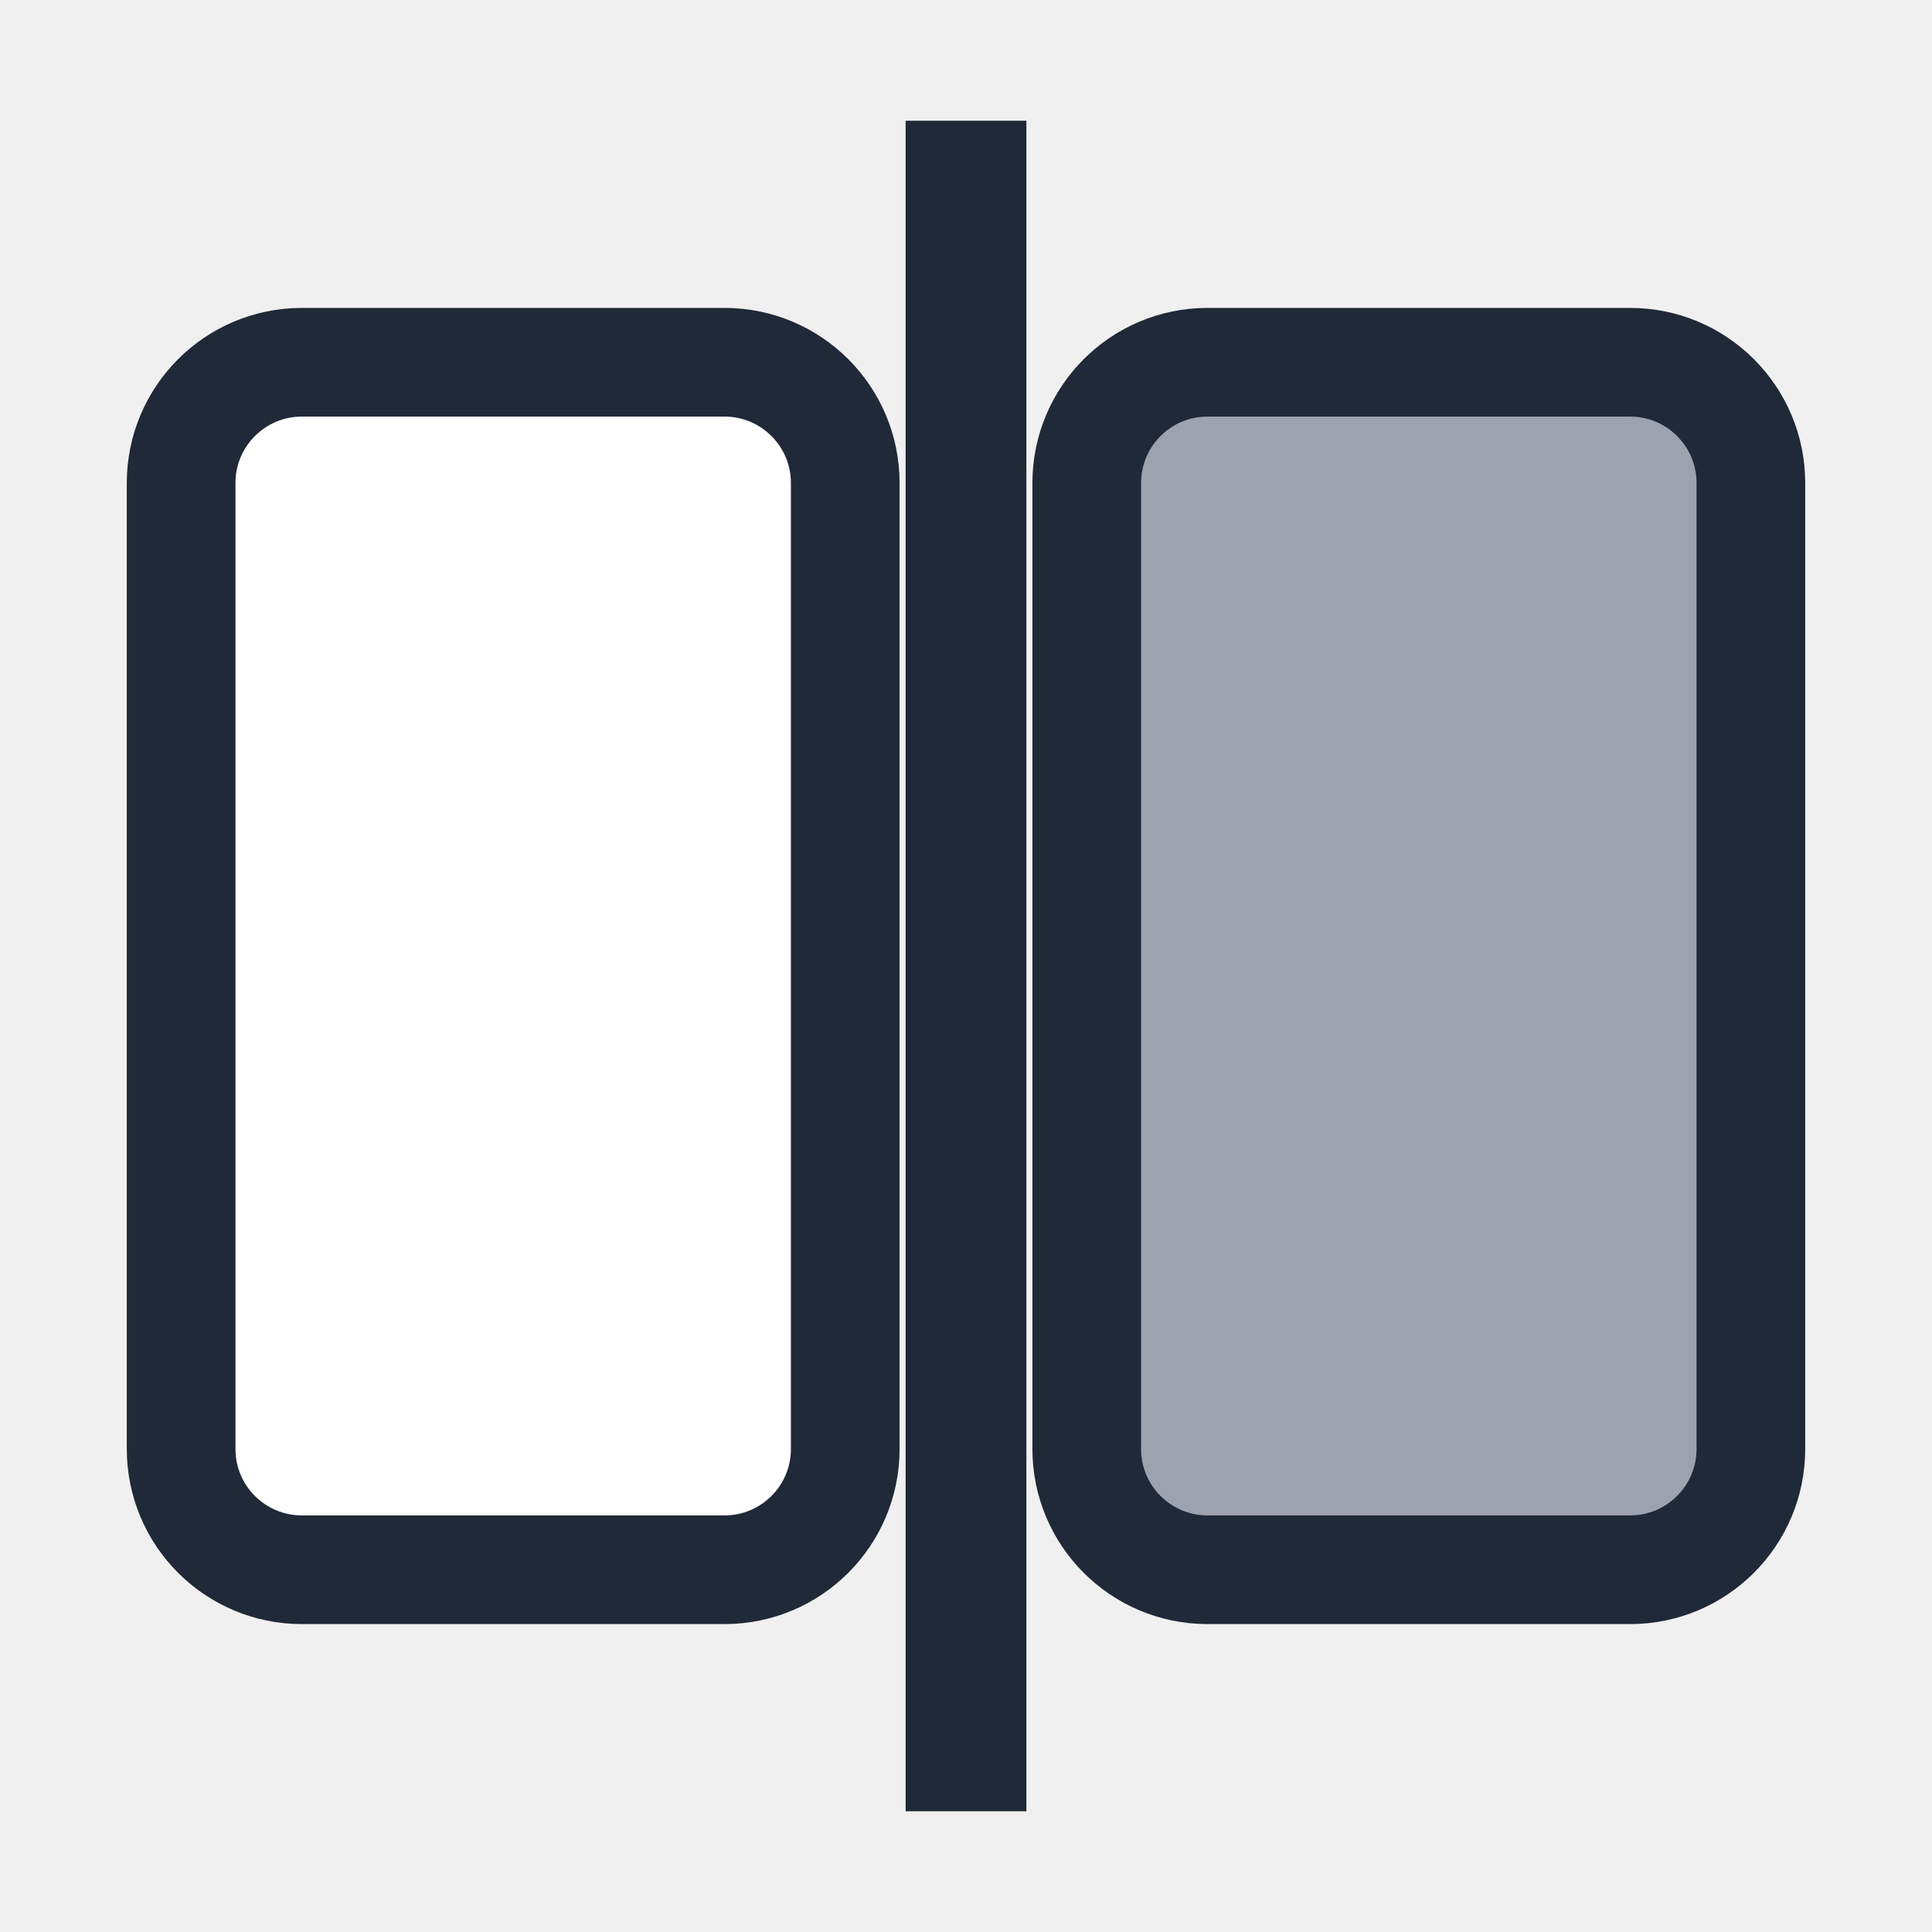
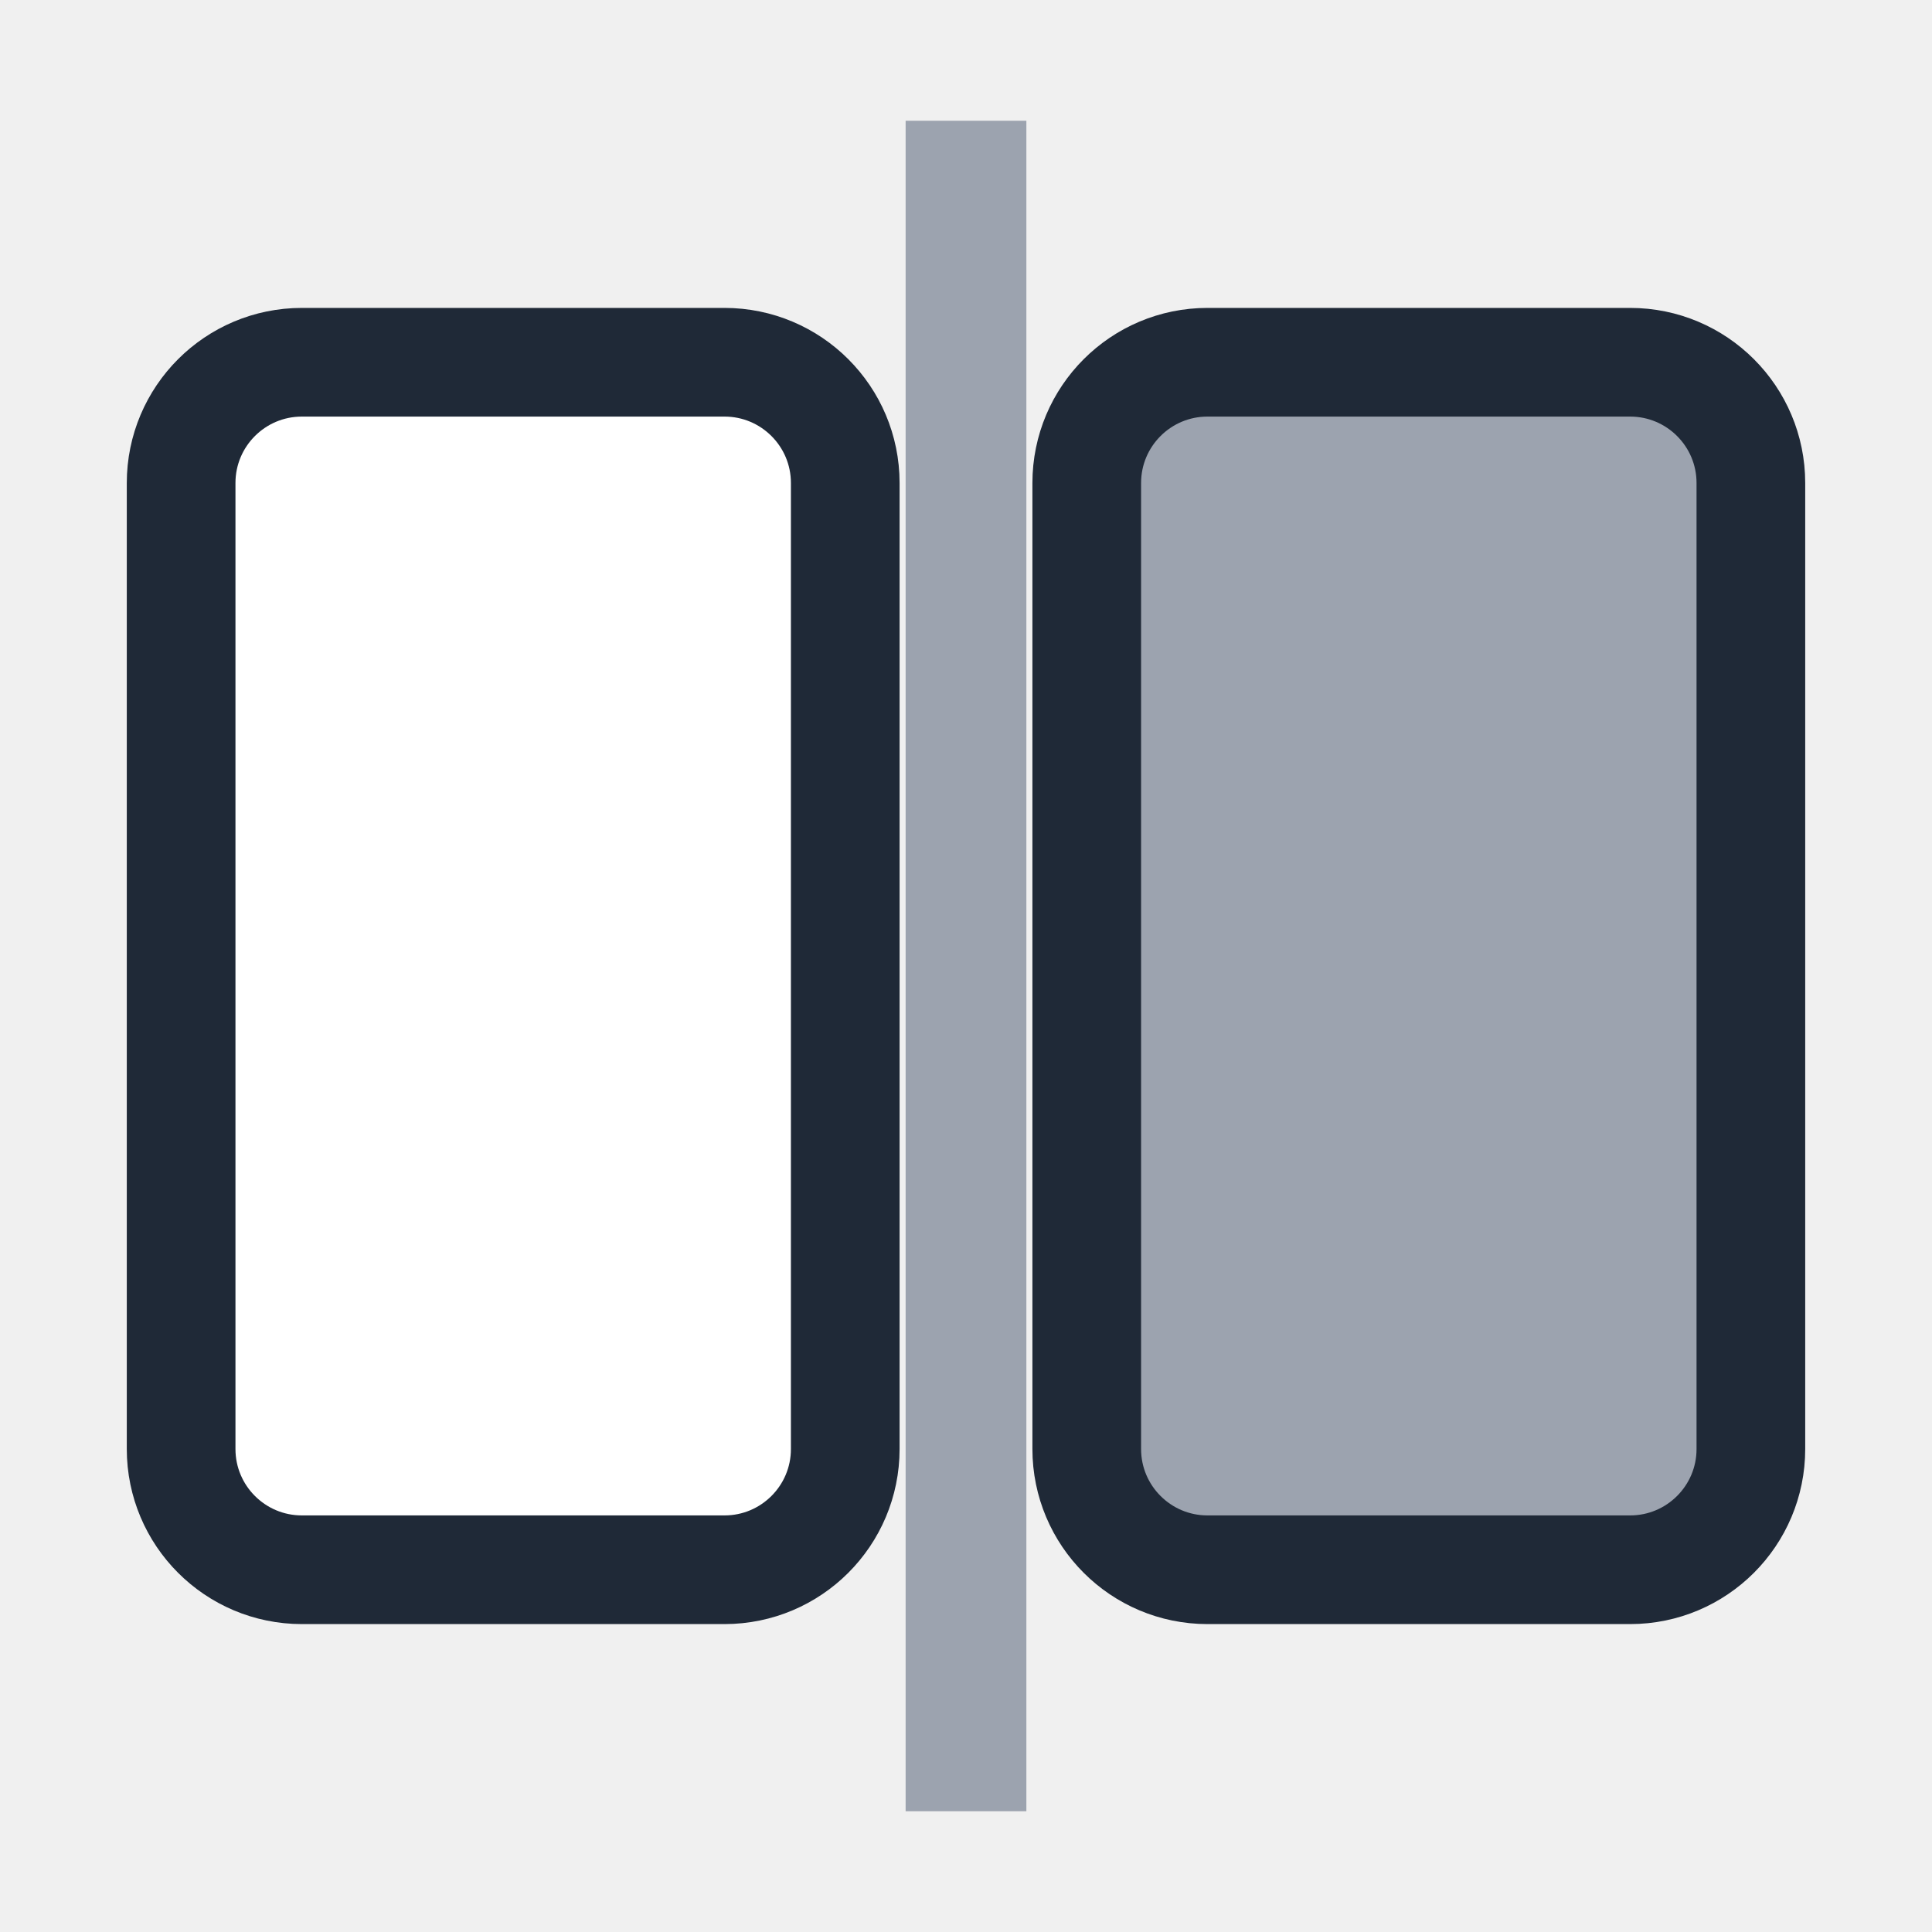
<svg xmlns="http://www.w3.org/2000/svg" viewBox="0 0 32 32" fill="none">
  <rect x="3" y="6" width="11" height="20" rx="2" stroke="#1f2937" stroke-width="1.8" fill="white" />
  <rect x="18" y="6" width="11" height="20" rx="2" stroke="#1f2937" stroke-width="1.8" fill="#9ca3af" />
-   <line x1="16" y1="2" x2="16" y2="30" stroke="#1f2937" stroke-width="2" />
+   <line x1="16" y1="2" x2="16" y2="30" stroke="#9ca3af" stroke-width="2" />
</svg>
